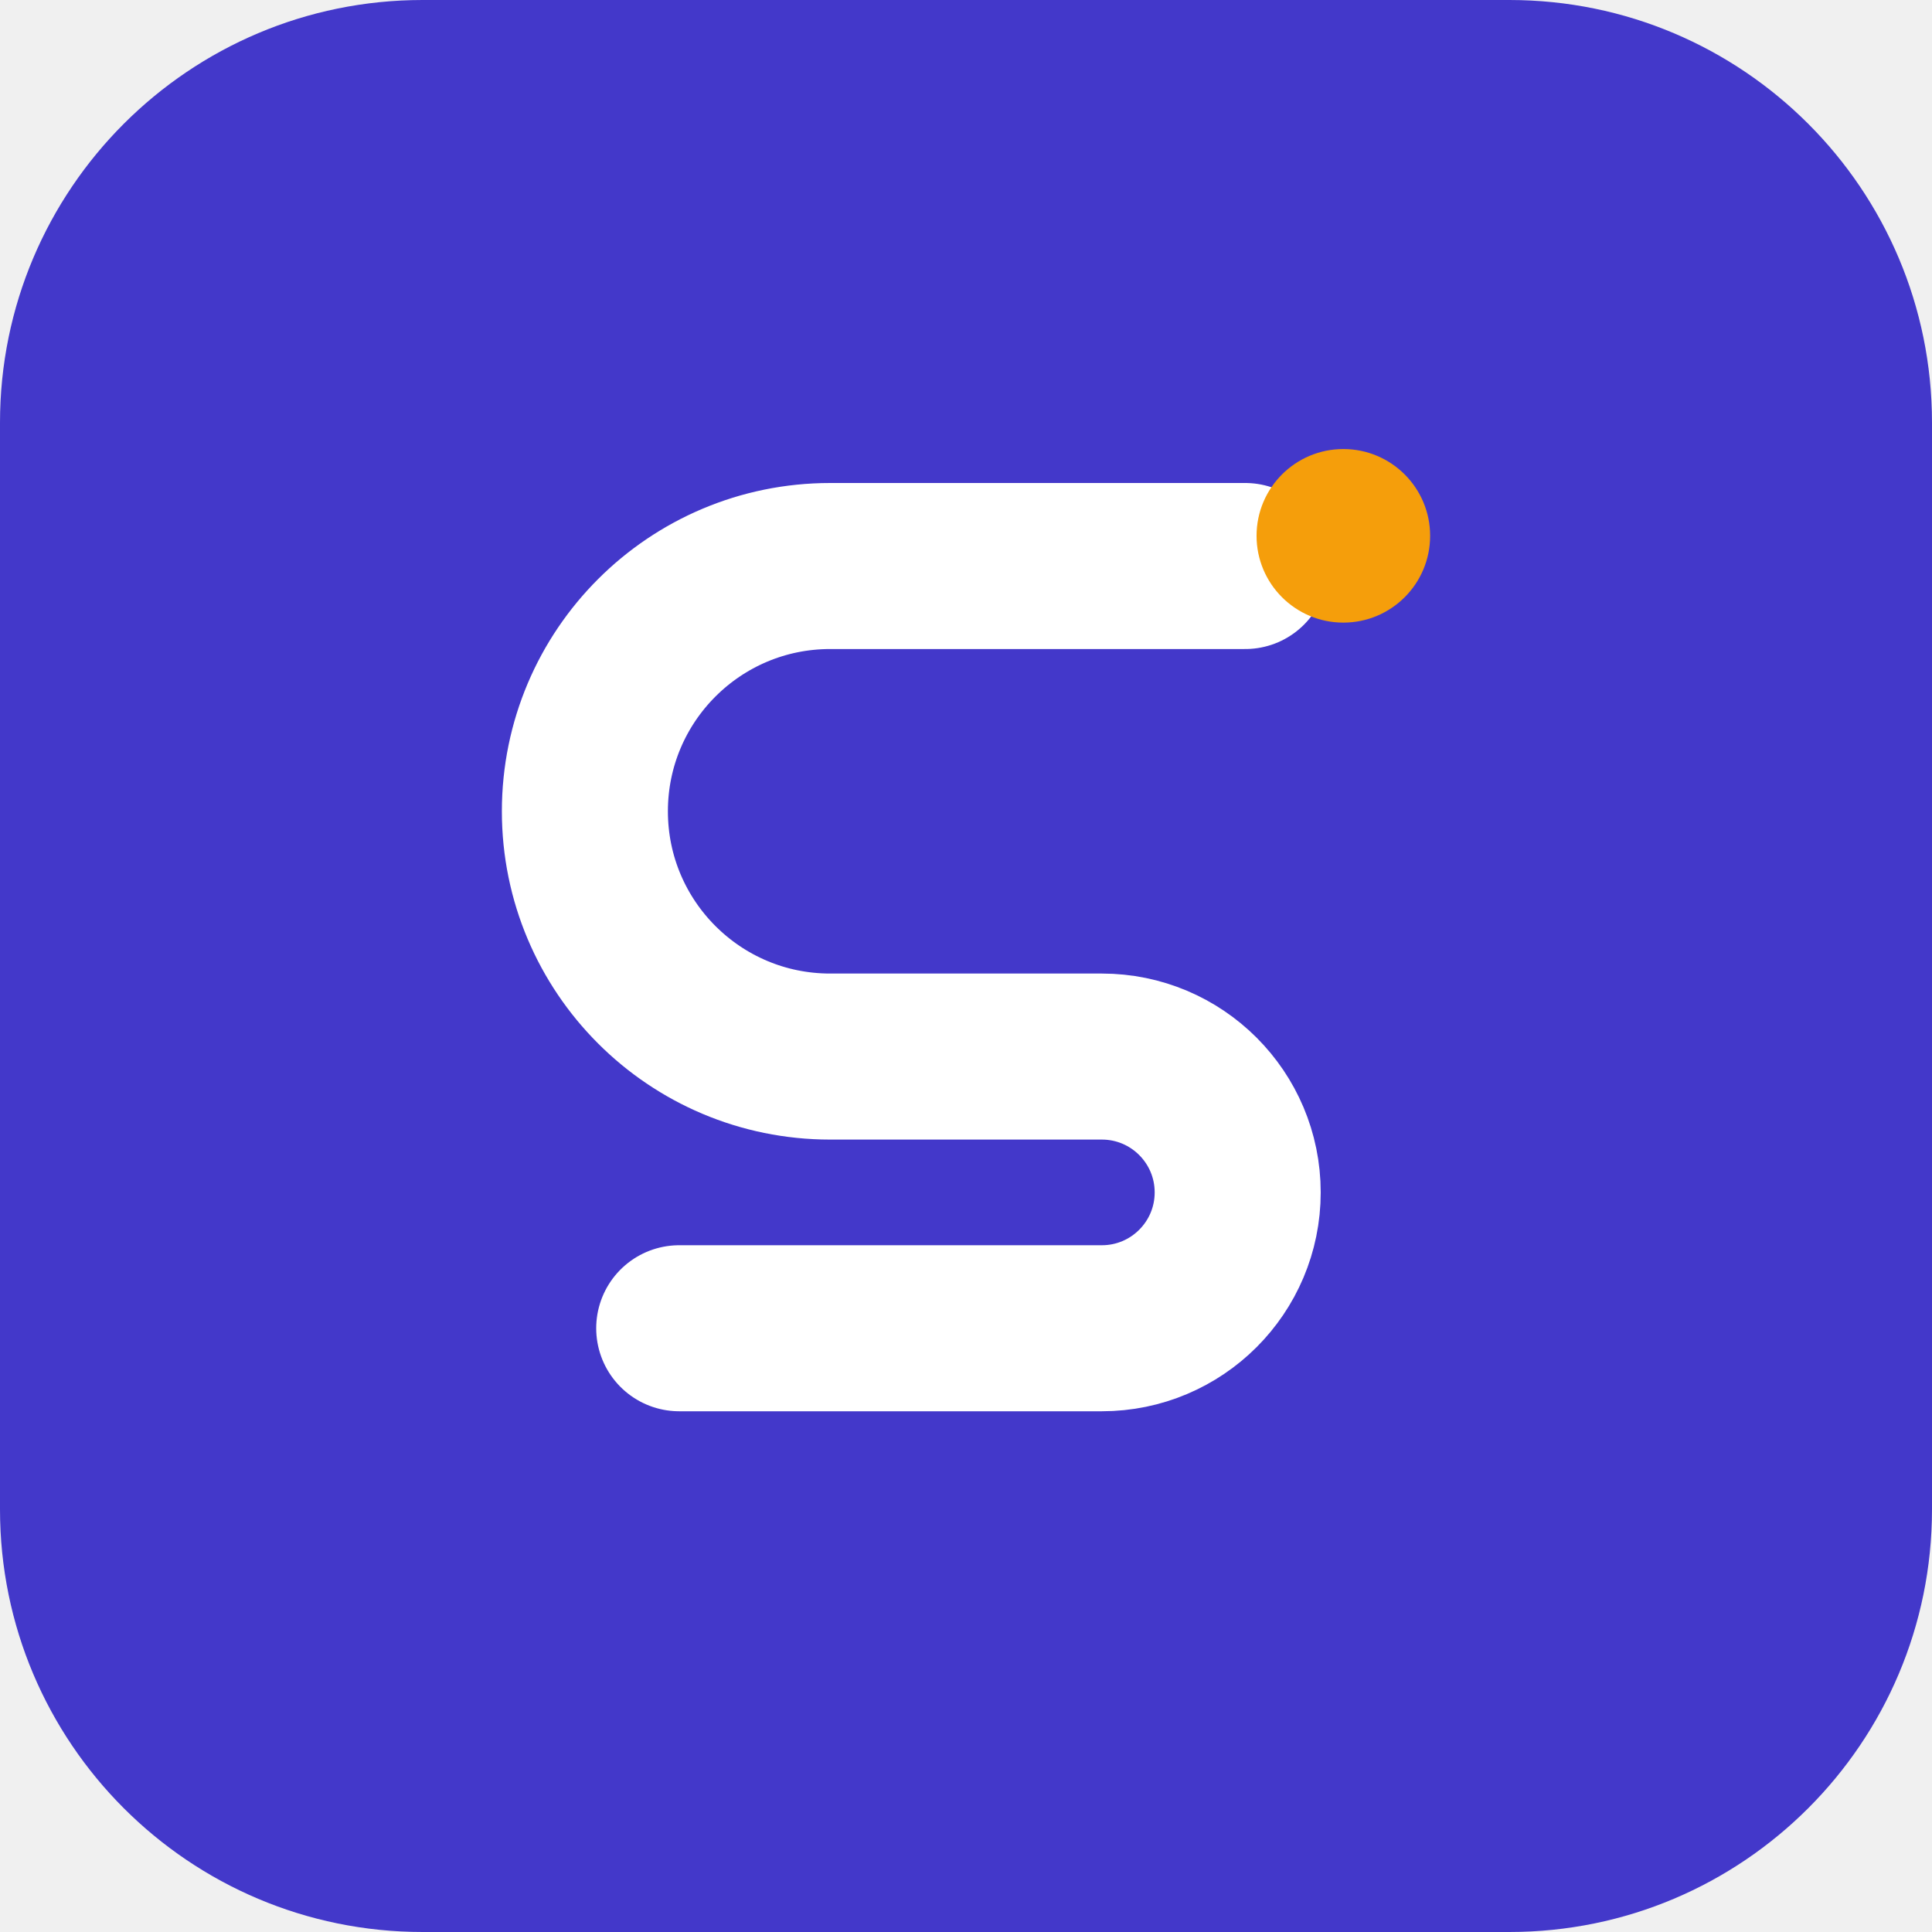
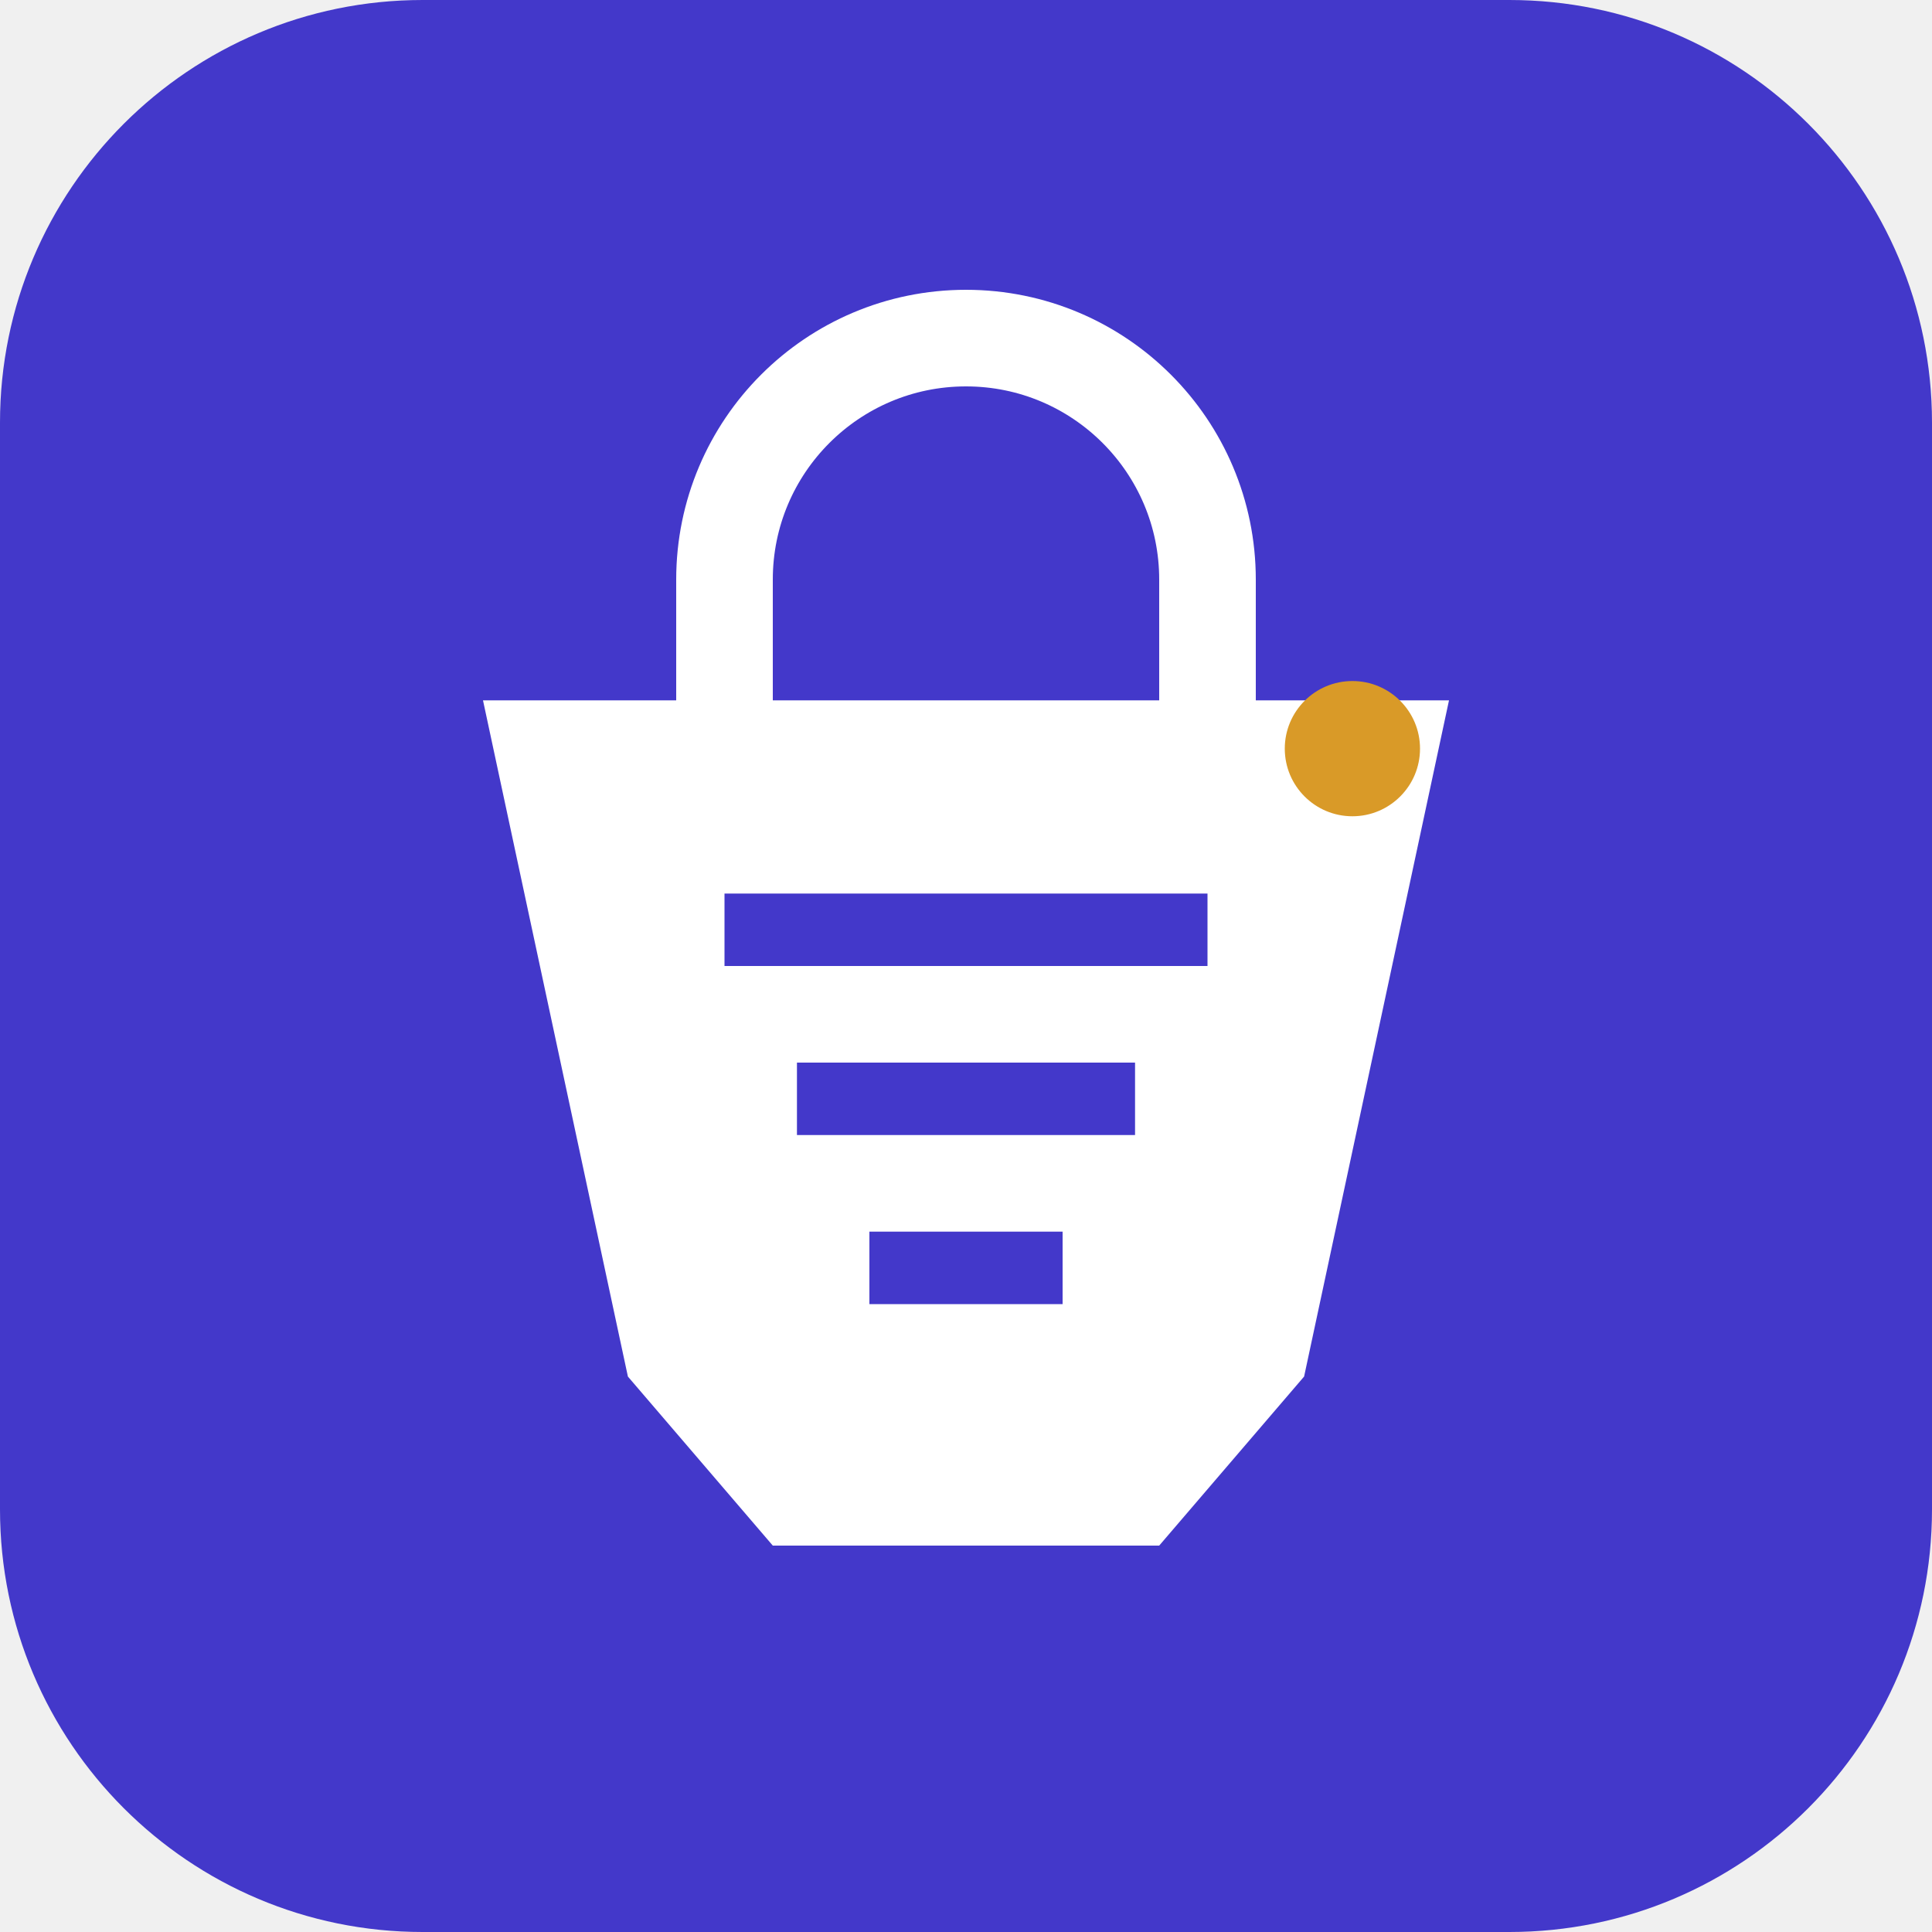
- <svg xmlns="http://www.w3.org/2000/svg" viewBox="0 0 512 512">
-   <rect width="512" height="512" rx="112" fill="#4338CA" />
-   <path d="M330 150H220a65 65 0 0 0 0 130h72a36 36 0 0 1 0 72H180" fill="none" stroke="white" stroke-width="44" stroke-linecap="round" />
-   <circle cx="356" cy="142" r="23" fill="#F59E0B" />
+ <svg xmlns="http://www.w3.org/2000/svg" viewBox="0 0 64 64" role="img" aria-label="Invend">
+   <rect width="64" height="64" rx="14" fill="#4338CA" />
+   <g transform="translate(6.4 6.4) scale(.8)">
+     <path d="M22 24V16a10 10 0 0 1 20 0v8" fill="none" stroke="#FFFFFF" stroke-width="4" stroke-linecap="round" />
+     <path d="M12 21H52L46 49L40 56H24L18 49L12 21ZM22 29H42V32H22V29ZM25 36H39V39H25V36ZM28 43H36V46H28V43Z" fill="#FFFFFF" fill-rule="evenodd" clip-rule="evenodd" />
+     <circle cx="48" cy="23" r="2.8" fill="#D99A28" />
+   </g>
</svg>
